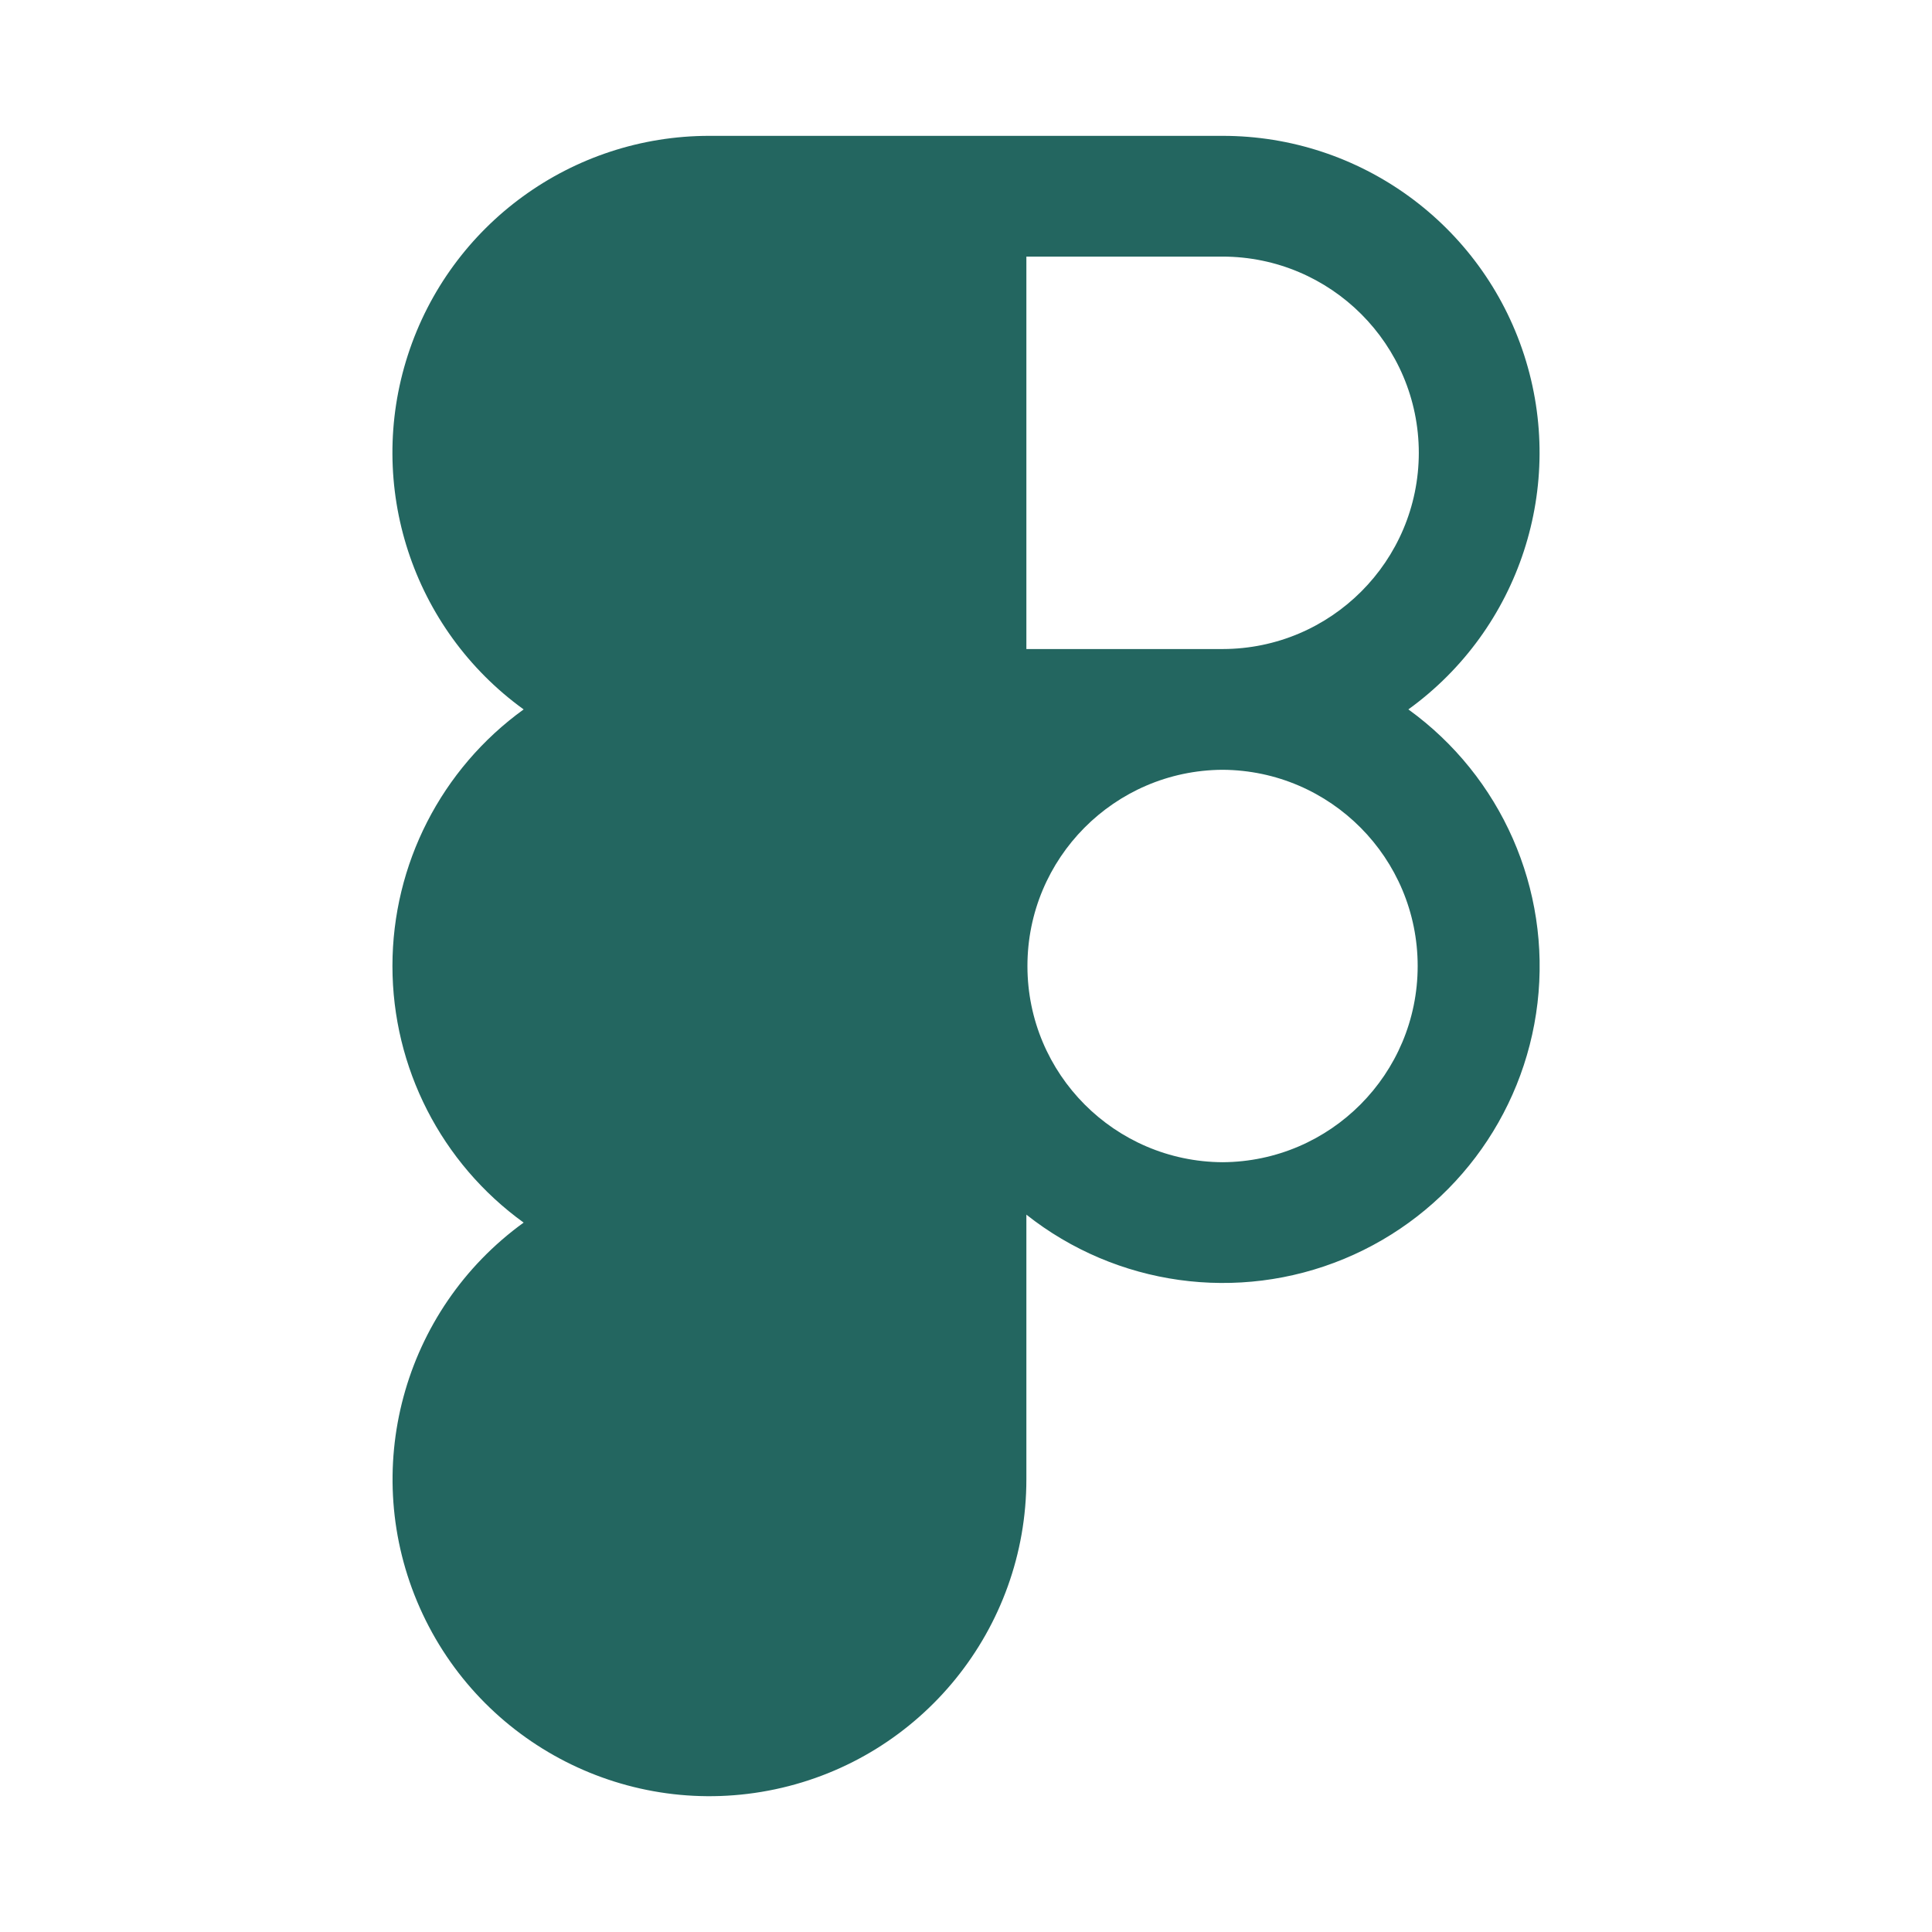
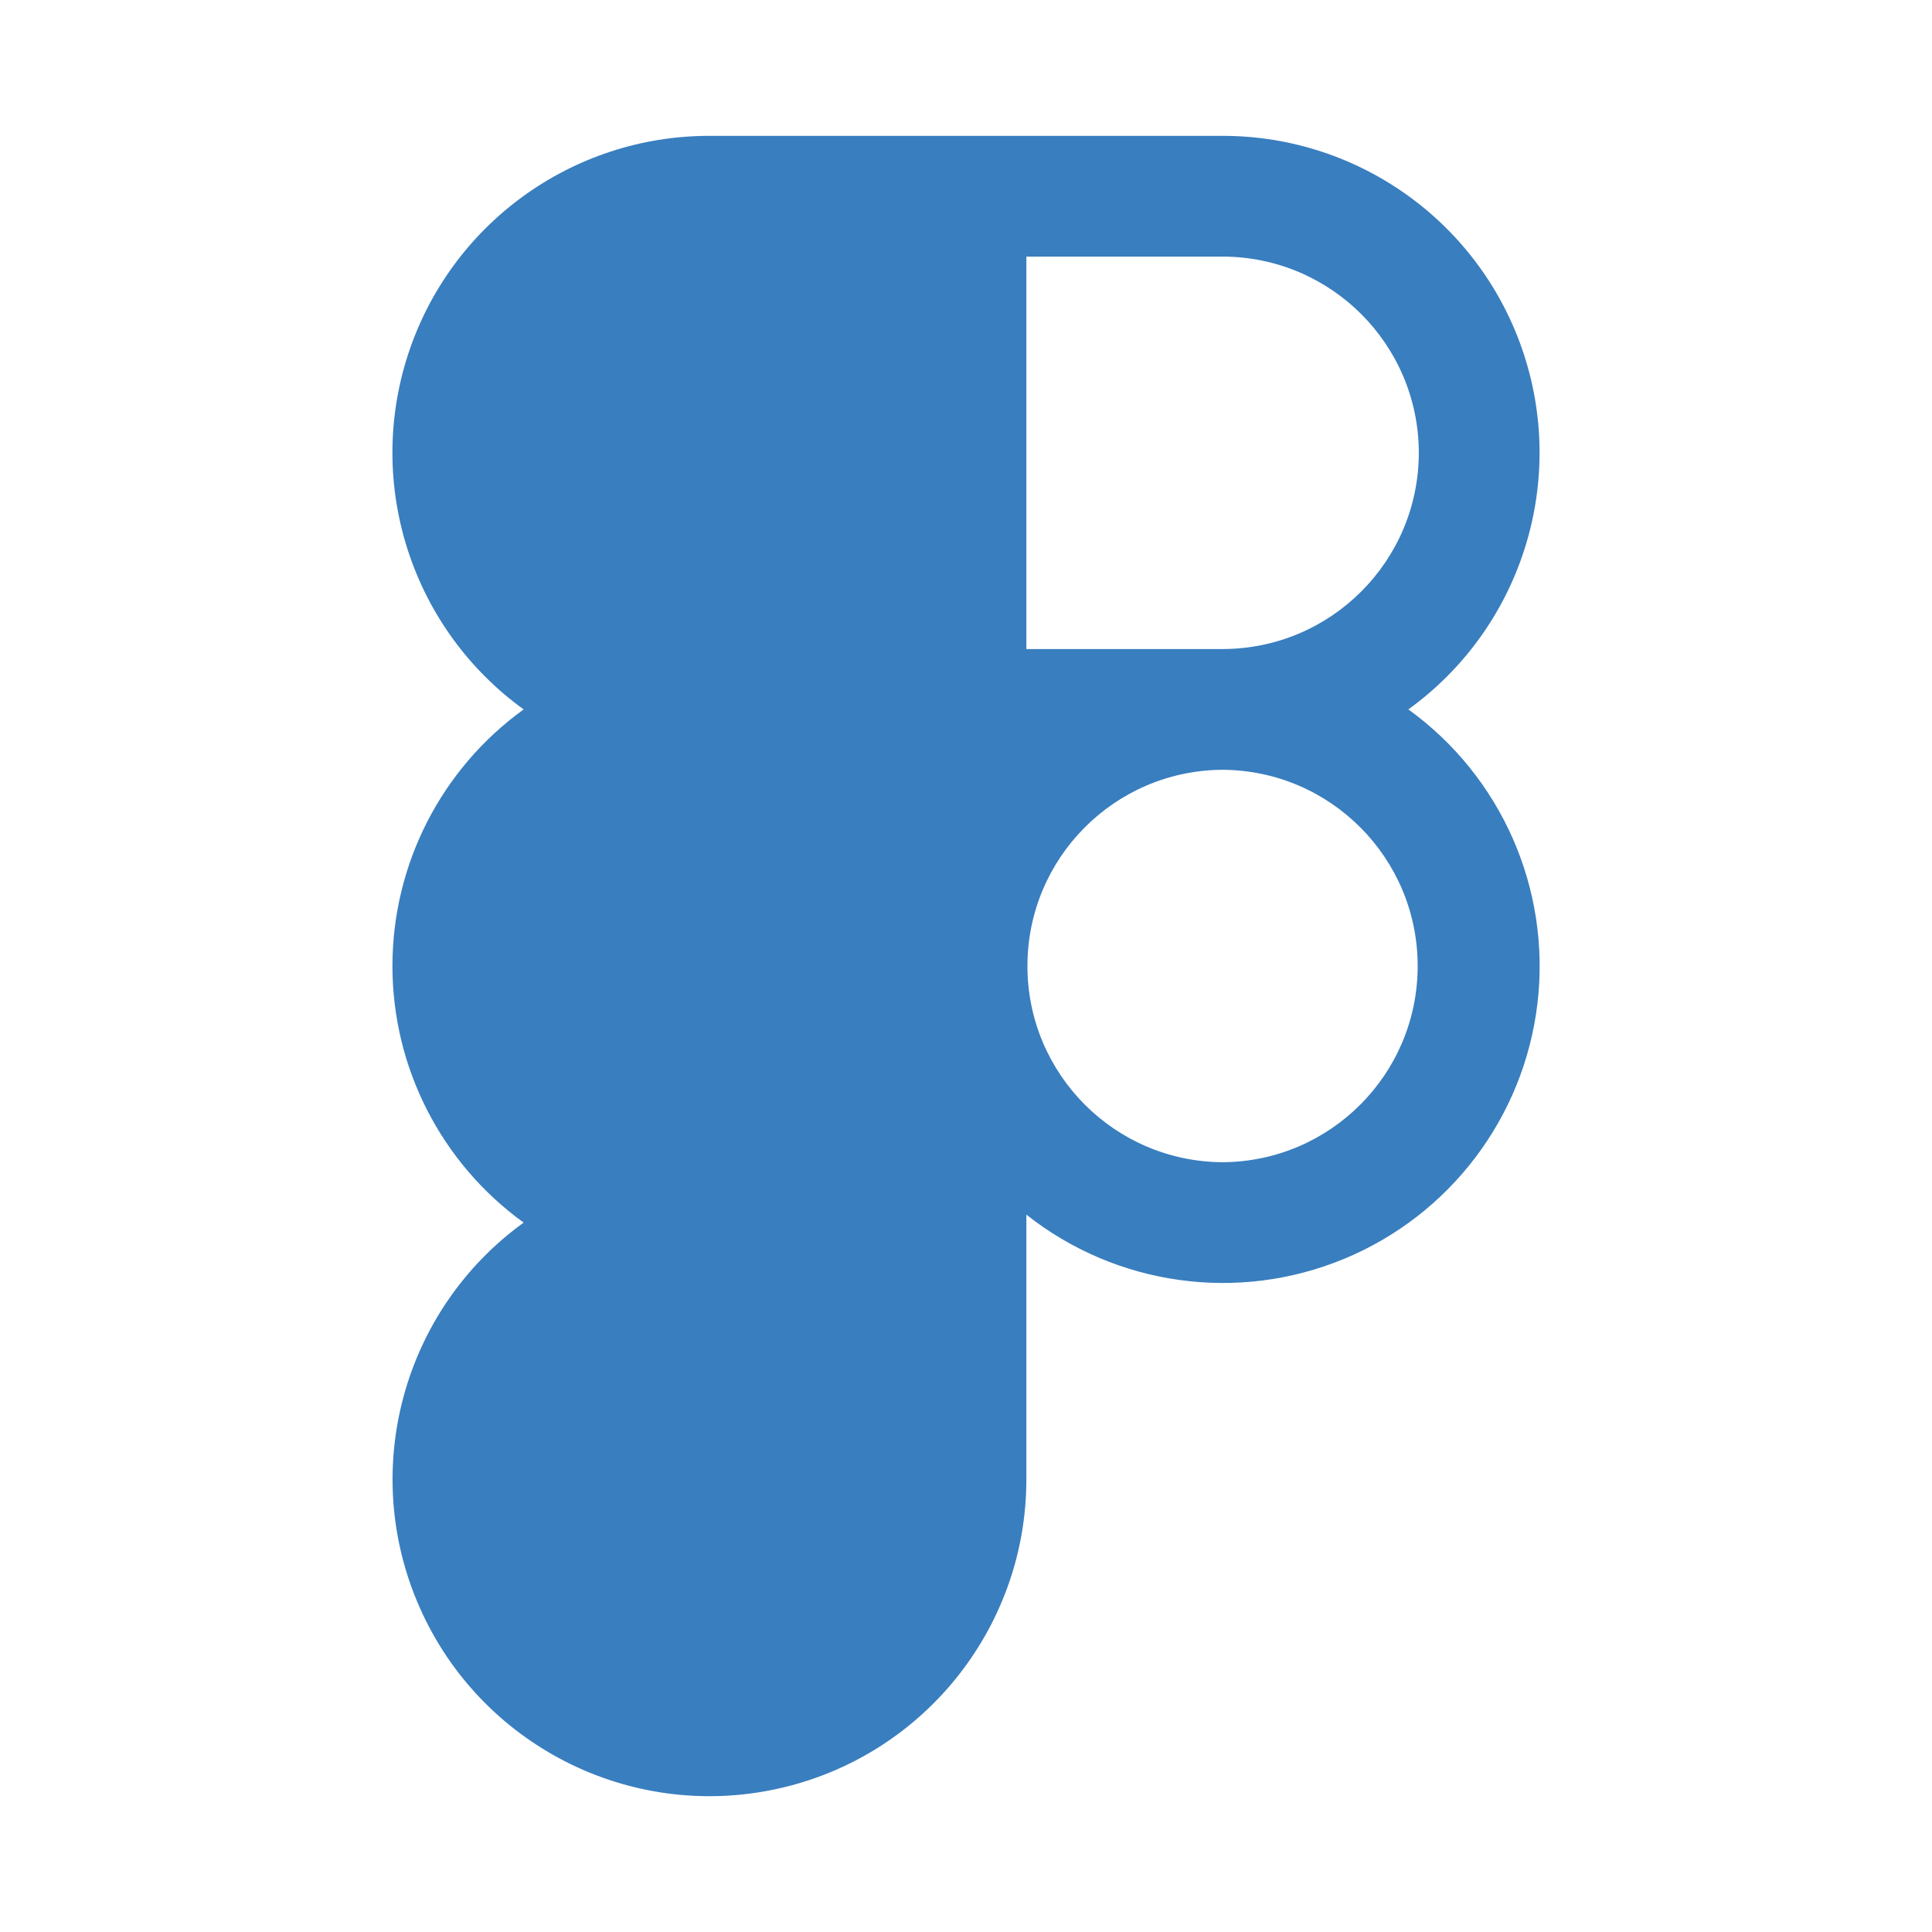
- <svg xmlns="http://www.w3.org/2000/svg" fill="#236660" viewBox="0 0 256 256">
+ <svg xmlns="http://www.w3.org/2000/svg" fill="#397EBF" viewBox="0 0 256 256">
  <path d="M186.615 94A41.98 41.98 0 00162 18.001H94a41.98 41.98 0 00-24.615 76 41.939 41.939 0 000 67.999A41.99 41.99 0 10136 196v-35.052A41.974 41.974 0 10186.615 94zM188 60.001a26.03 26.03 0 01-25.98 26L162 86l-.039.001L136 86V34.001h26a26.03 26.03 0 0126 26zM162 154a26 26 0 01-.039-51.999h.059A26 26 0 01162 154z" />
</svg>
